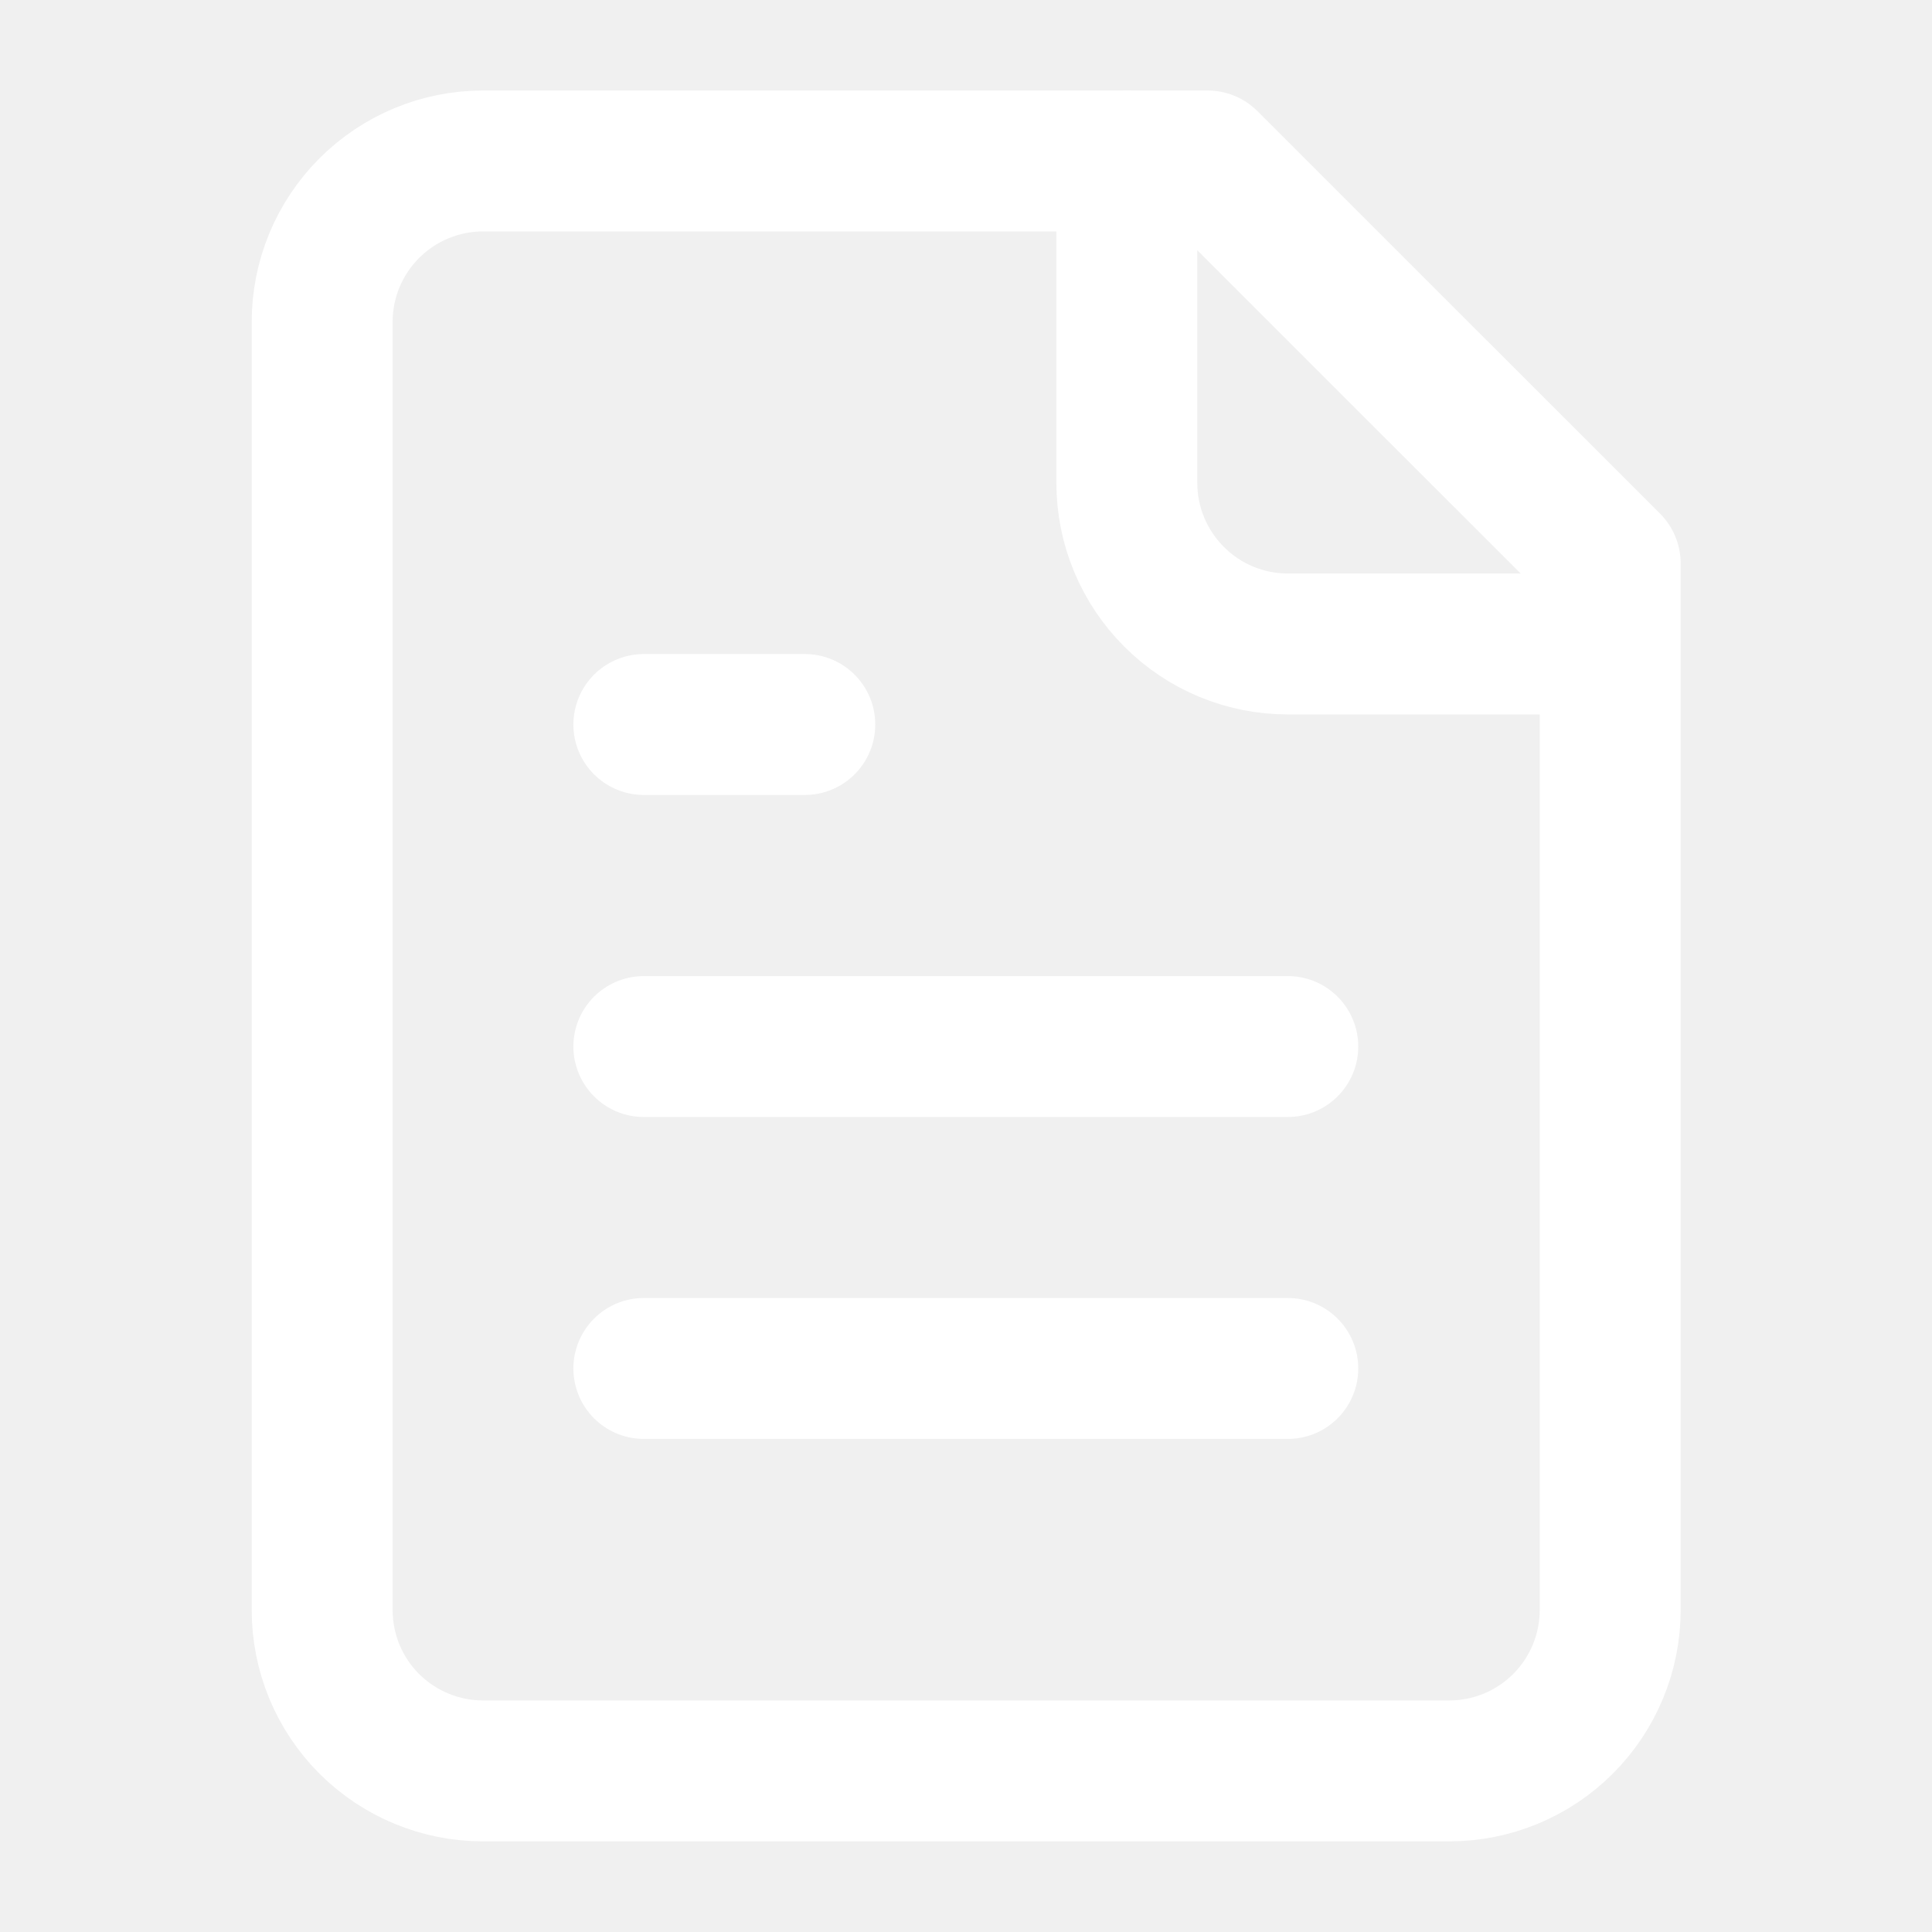
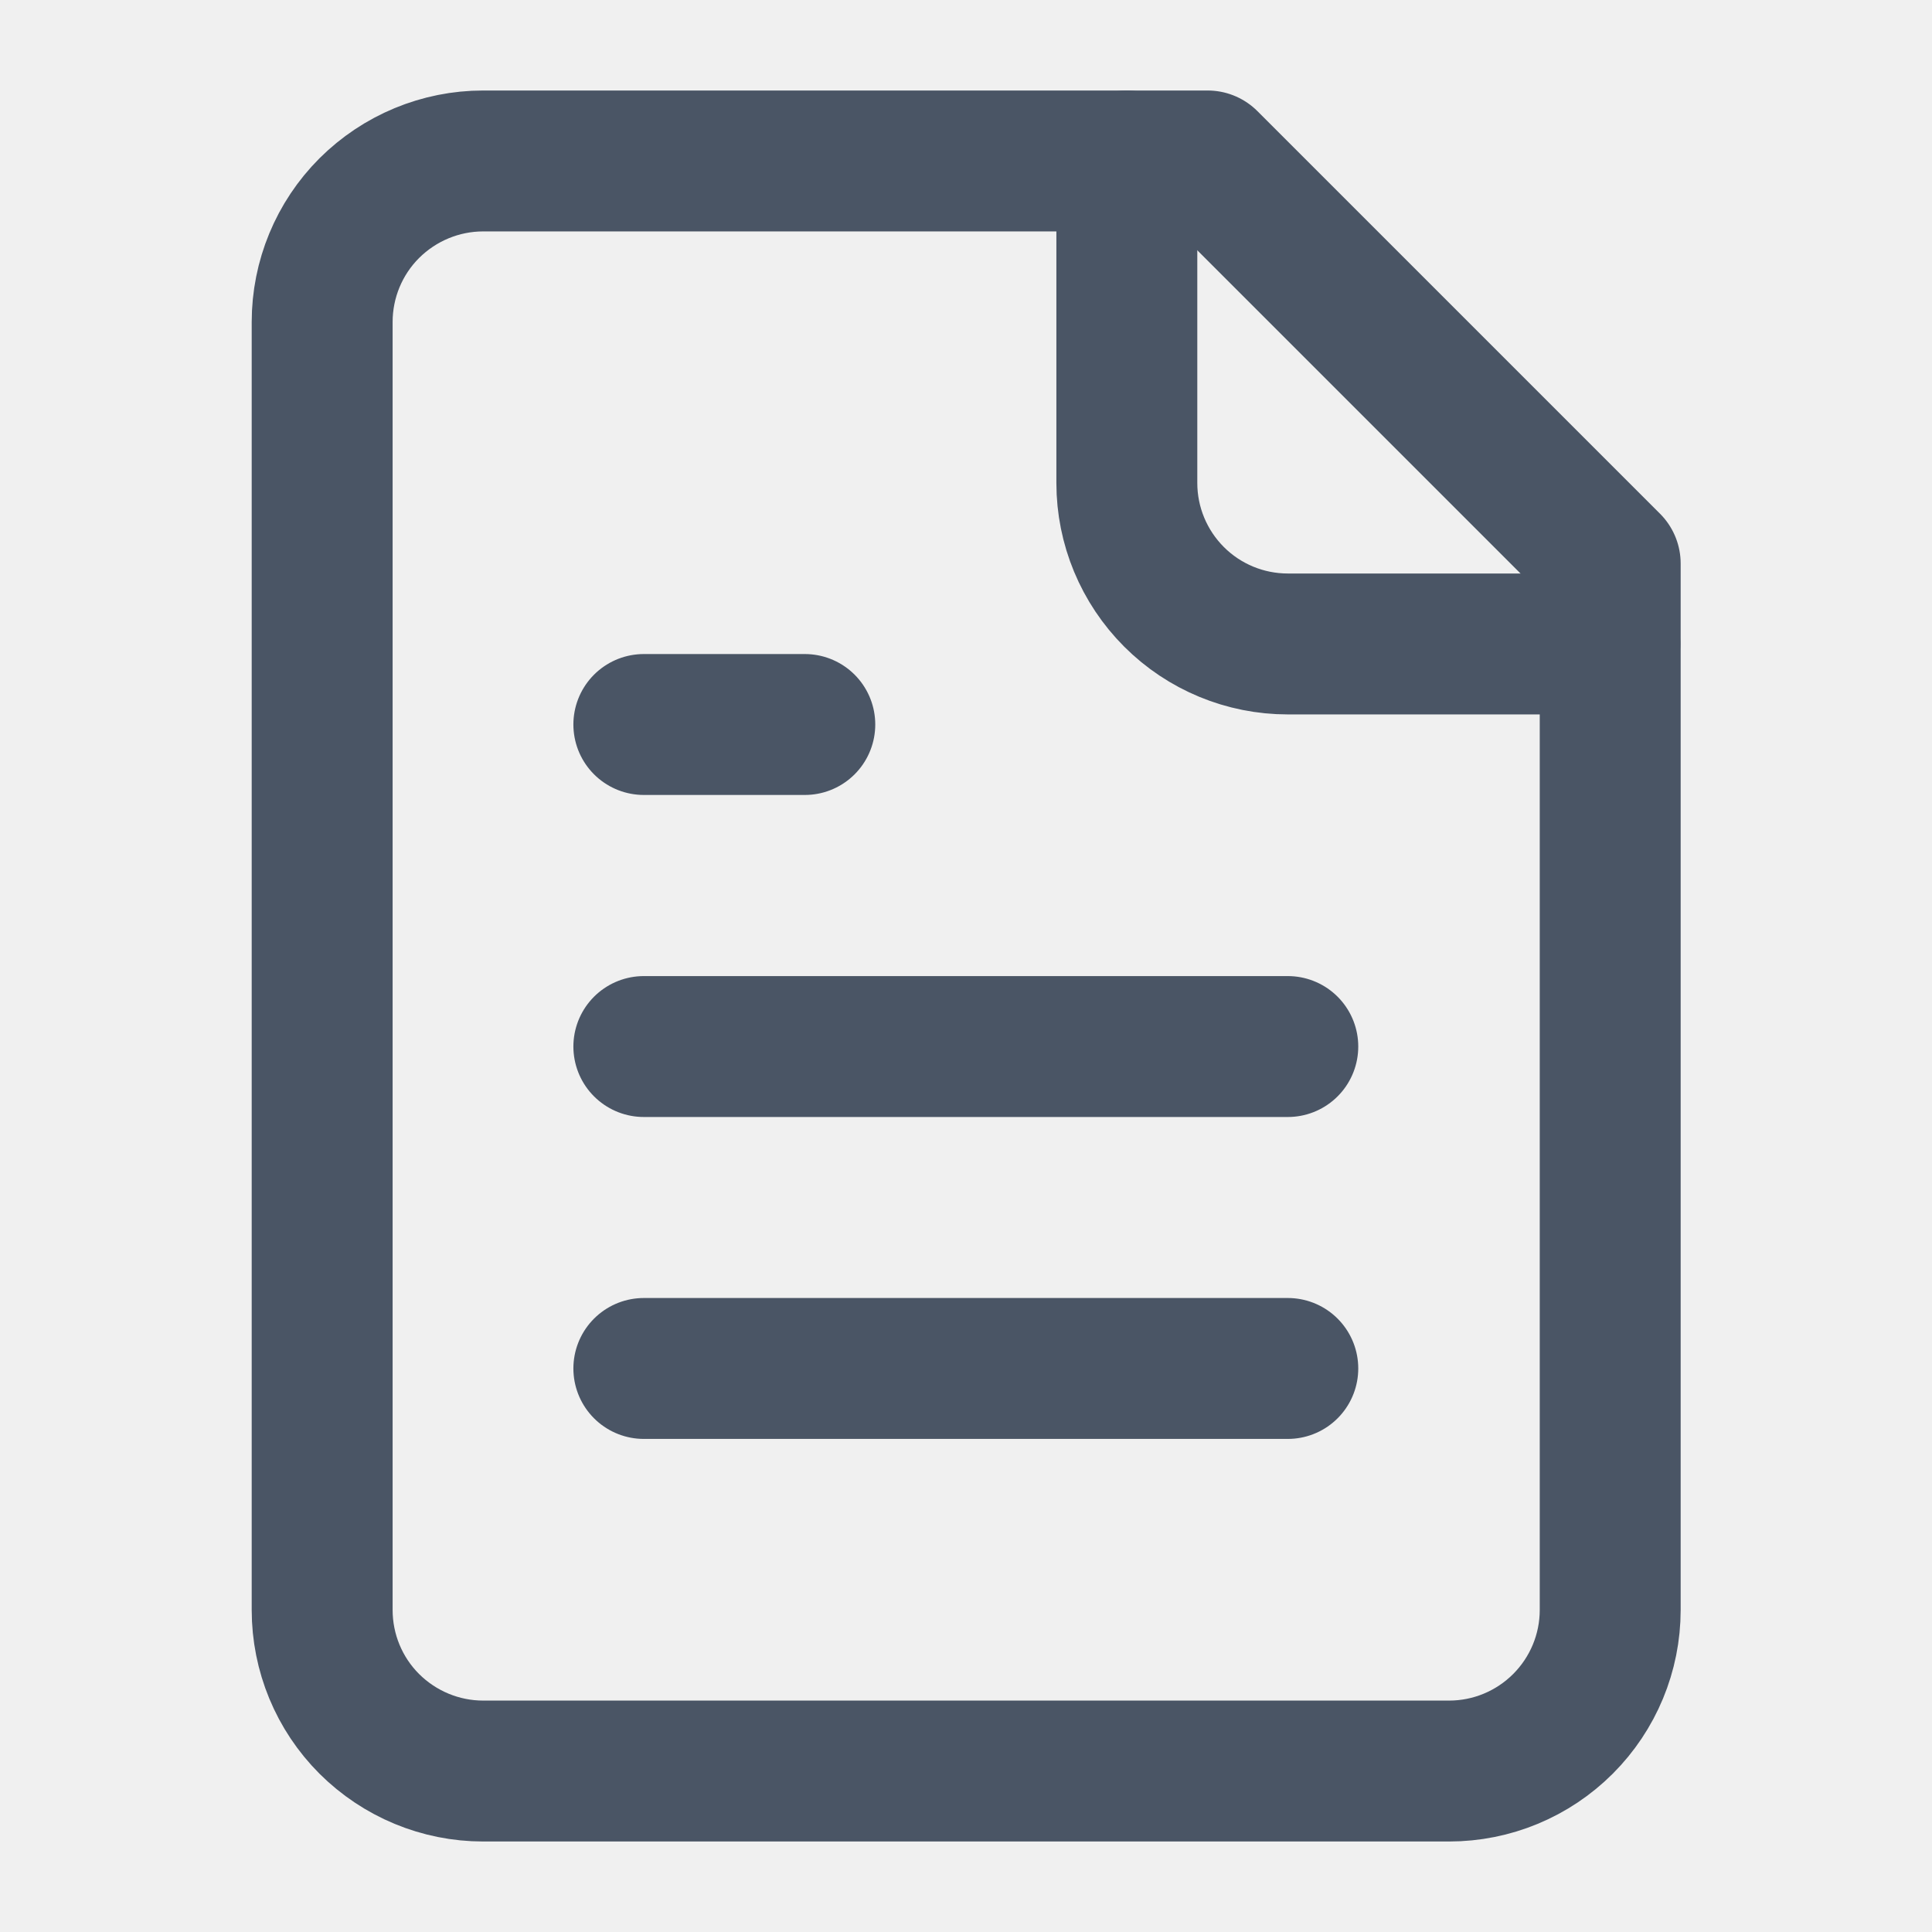
<svg xmlns="http://www.w3.org/2000/svg" width="16" height="16" viewBox="0 0 16 16" fill="none">
-   <path d="M10.001 1.333H4.001C3.648 1.333 3.309 1.473 3.058 1.724C2.808 1.974 2.668 2.313 2.668 2.666V13.333C2.668 13.687 2.808 14.026 3.058 14.276C3.309 14.526 3.648 14.666 4.001 14.666H12.001C12.355 14.666 12.694 14.526 12.944 14.276C13.194 14.026 13.335 13.687 13.335 13.333V4.666L10.001 1.333Z" stroke="white" stroke-width="1.167" stroke-linecap="round" stroke-linejoin="round" />
-   <path d="M9.332 1.333V4C9.332 4.353 9.473 4.692 9.723 4.942C9.973 5.193 10.312 5.333 10.665 5.333H13.332" stroke="white" stroke-width="1.167" stroke-linecap="round" stroke-linejoin="round" />
-   <path d="M6.665 6H5.332" stroke="white" stroke-width="1.167" stroke-linecap="round" stroke-linejoin="round" />
-   <path d="M10.665 8.667H5.332" stroke="white" stroke-width="1.167" stroke-linecap="round" stroke-linejoin="round" />
-   <path d="M10.665 11.333H5.332" stroke="white" stroke-width="1.167" stroke-linecap="round" stroke-linejoin="round" />
+   <path d="M10.001 1.333H4.001C3.648 1.333 3.309 1.474 3.058 1.724C2.808 1.974 2.668 2.313 2.668 2.667V13.333C2.668 13.687 2.808 14.026 3.058 14.276C3.309 14.526 3.648 14.667 4.001 14.667H12.001C12.355 14.667 12.694 14.526 12.944 14.276C13.194 14.026 13.335 13.687 13.335 13.333V4.667L10.001 1.333Z" stroke="#4A5565" stroke-width="1.167" stroke-linecap="round" stroke-linejoin="round" />
+   <path d="M9.332 1.333V4C9.332 4.354 9.473 4.693 9.723 4.943C9.973 5.193 10.312 5.333 10.665 5.333H13.332" stroke="#4A5565" stroke-width="1.167" stroke-linecap="round" stroke-linejoin="round" />
+   <path d="M6.665 6H5.332" stroke="#4A5565" stroke-width="1.167" stroke-linecap="round" stroke-linejoin="round" />
+   <path d="M10.665 8.667H5.332" stroke="#4A5565" stroke-width="1.167" stroke-linecap="round" stroke-linejoin="round" />
+   <path d="M10.665 11.333H5.332" stroke="#4A5565" stroke-width="1.167" stroke-linecap="round" stroke-linejoin="round" />
</svg>
